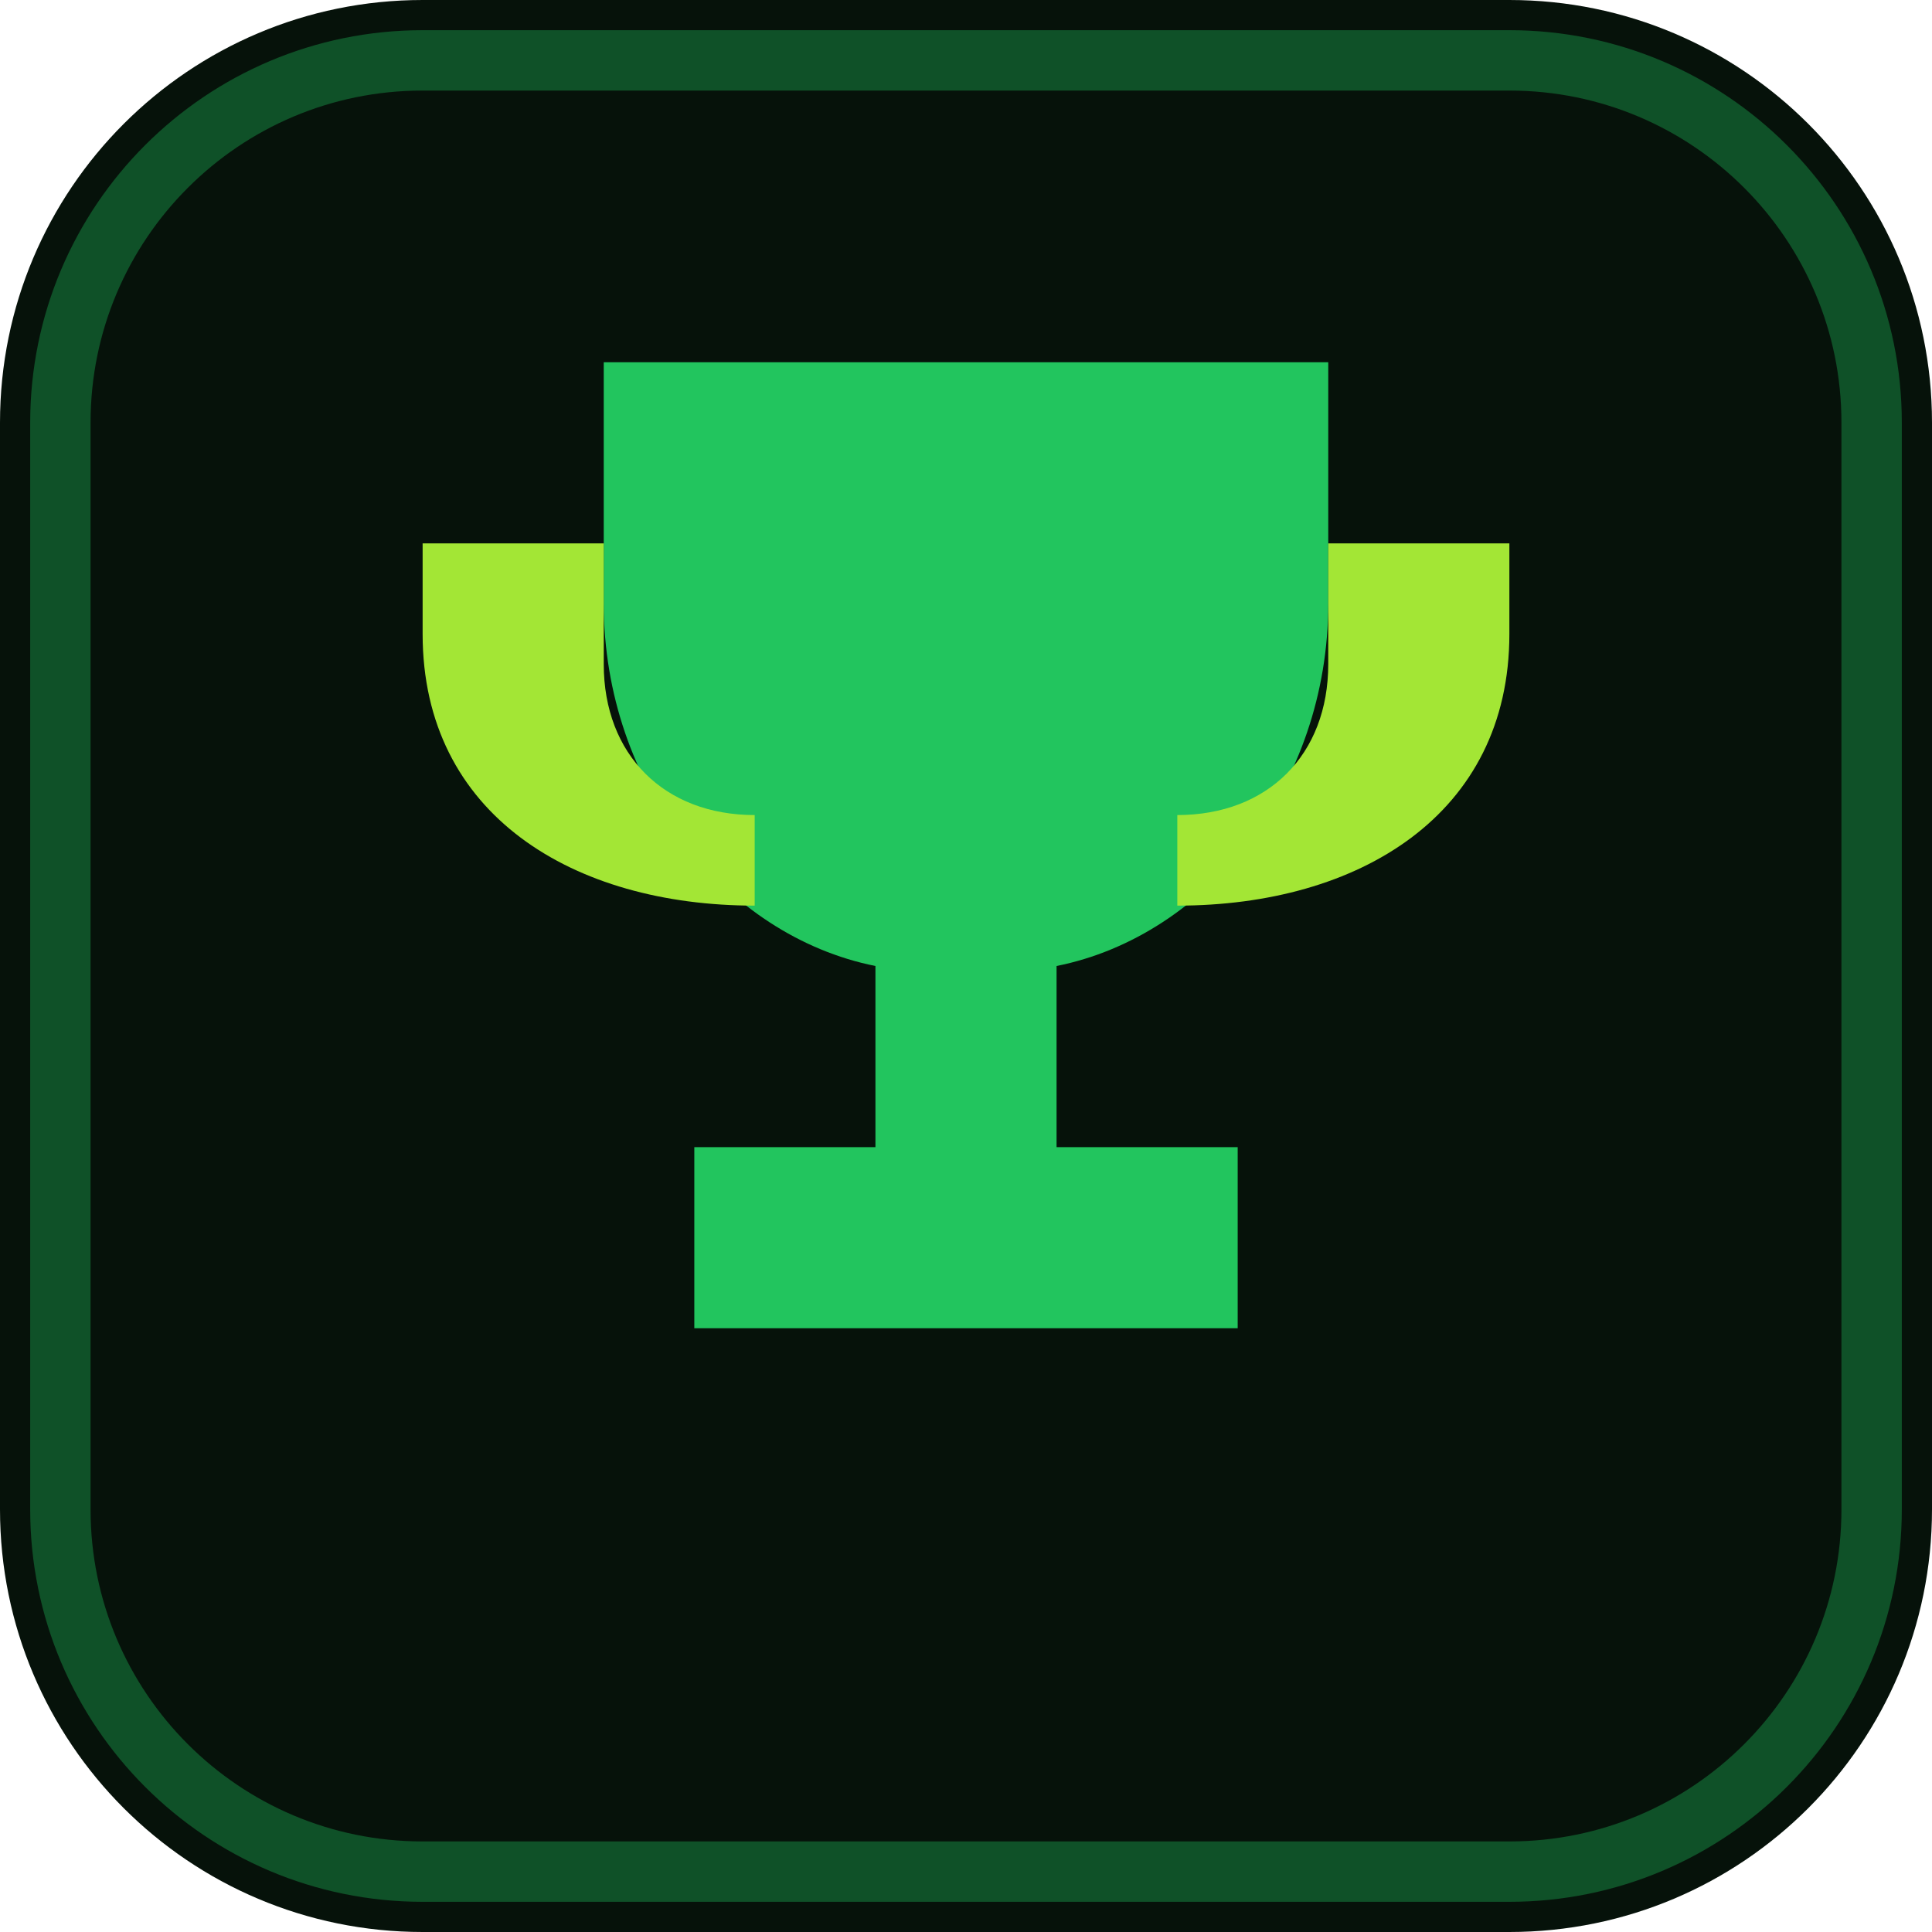
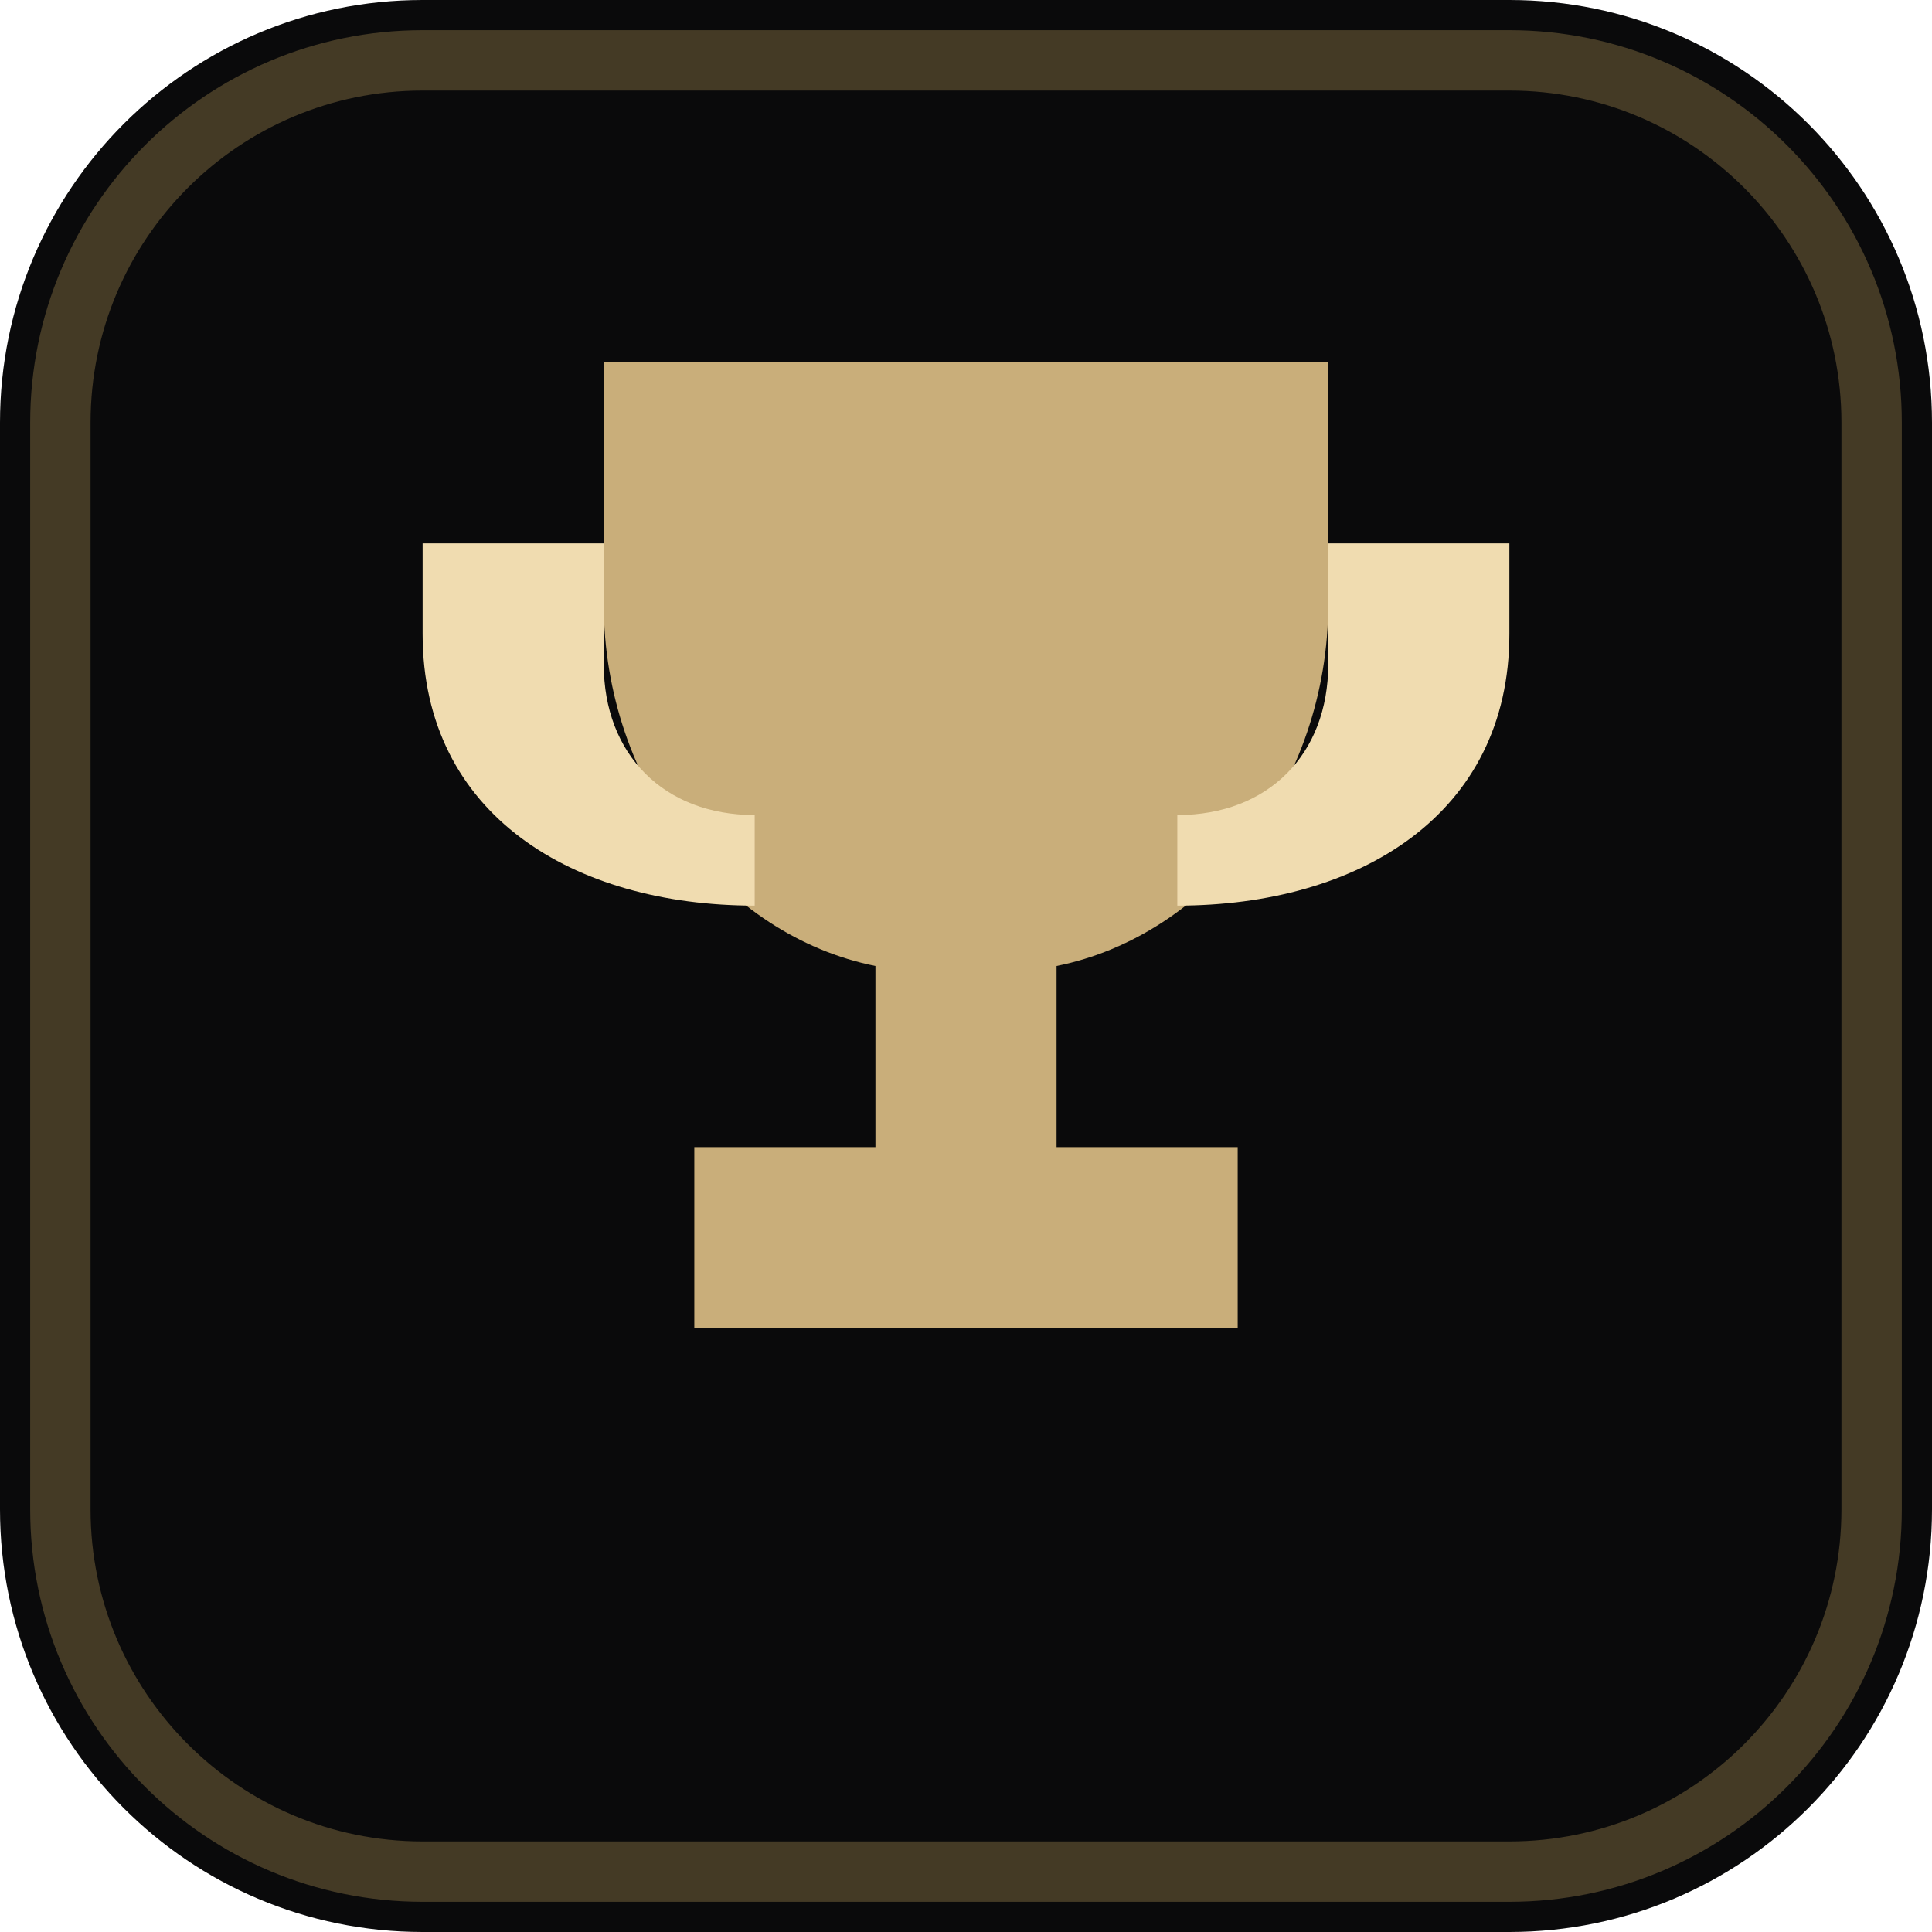
<svg xmlns="http://www.w3.org/2000/svg" viewBox="0 0 64 64" width="64" height="64">
-   <rect x="0" y="0" width="64" height="64" rx="14" fill="#06120a" />
-   <rect x="2" y="2" width="60" height="60" rx="12" fill="none" stroke="#22c55e" stroke-opacity="0.35" stroke-width="2" />
-   <path d="M20 12h24v8c0 6-4 11-9 12v6h6v6H23v-6h6v-6c-5-1-9-6-9-12v-8z" fill="#22c55e" />
-   <path d="M14 18h6v4c0 3 2 5 5 5v3c-6 0-11-3-11-9v-3zM50 18h-6v4c0 3-2 5-5 5v3c6 0 11-3 11-9v-3z" fill="#a3e635" />
+   <rect x="0" y="0" width="64" height="64" rx="14" fill="#0a0a0b" />
+   <rect x="2" y="2" width="60" height="60" rx="12" fill="none" stroke="#af9256" stroke-opacity="0.35" stroke-width="2" />
+   <path d="M20 12h24v8c0 6-4 11-9 12v6h6v6H23v-6h6v-6c-5-1-9-6-9-12v-8z" fill="#c9ae7a" />
+   <path d="M14 18h6v4c0 3 2 5 5 5v3c-6 0-11-3-11-9v-3zM50 18h-6v4c0 3-2 5-5 5v3c6 0 11-3 11-9v-3z" fill="#f0dcb0" />
</svg>
